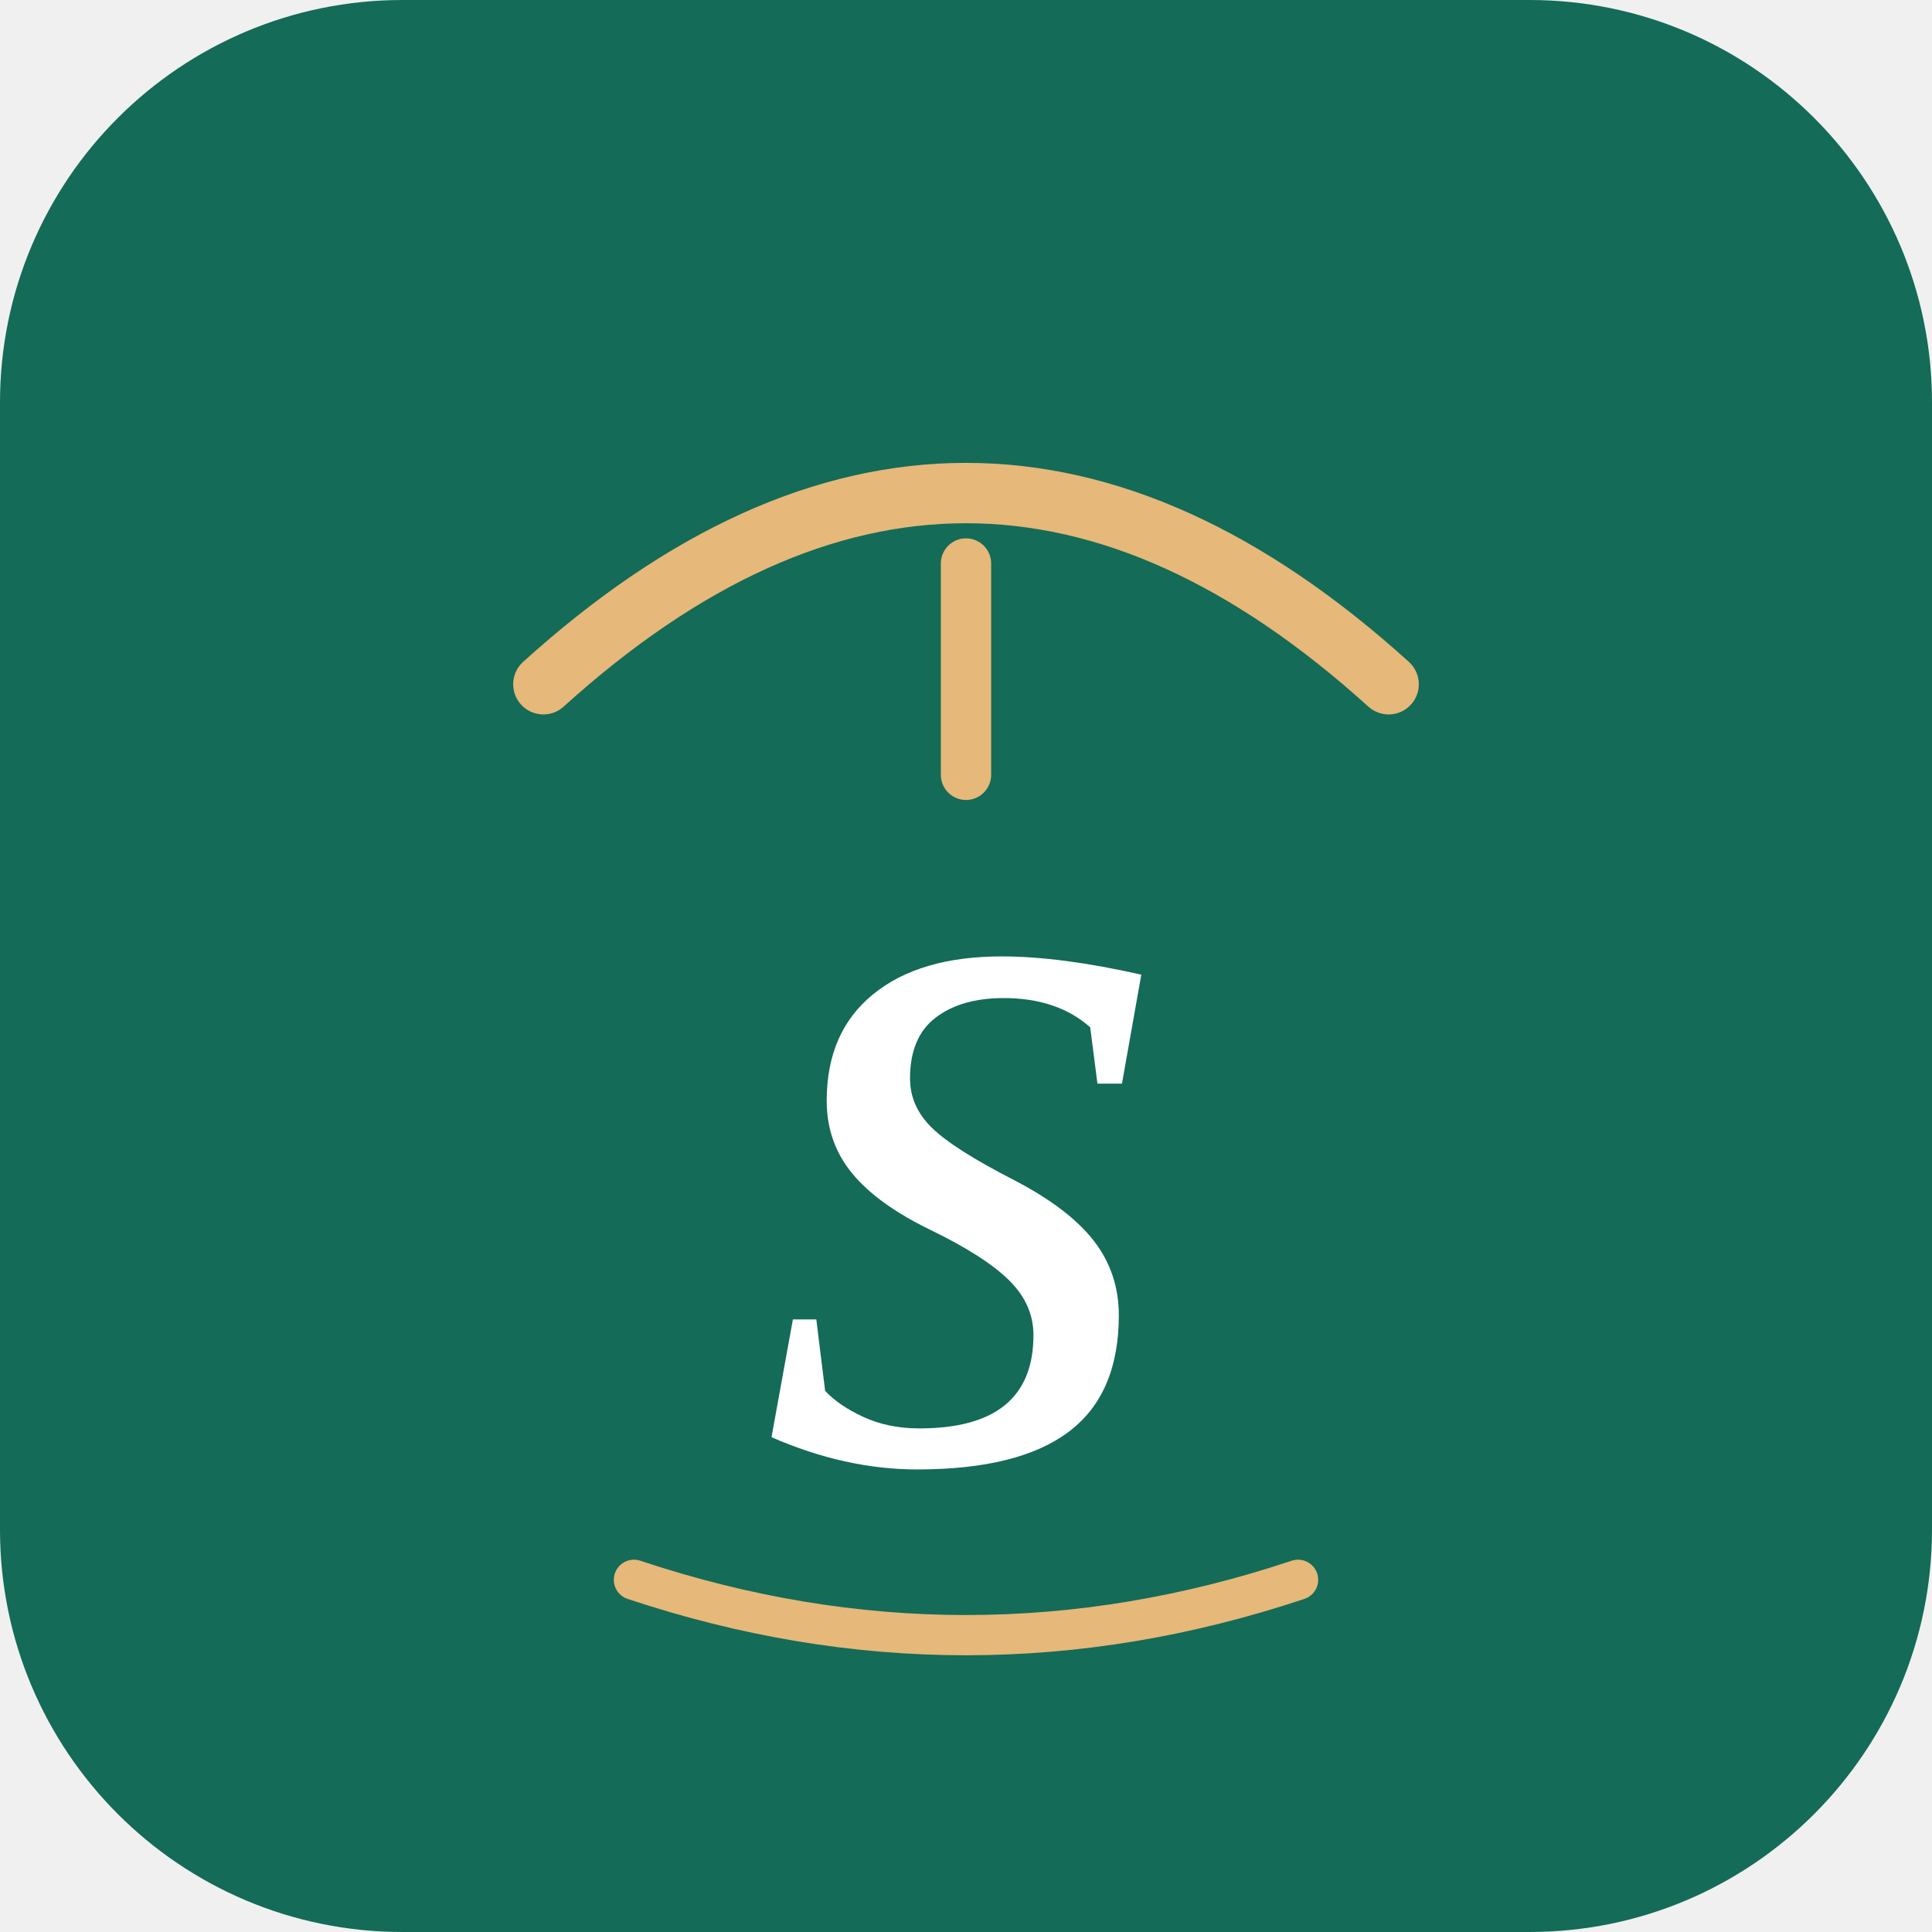
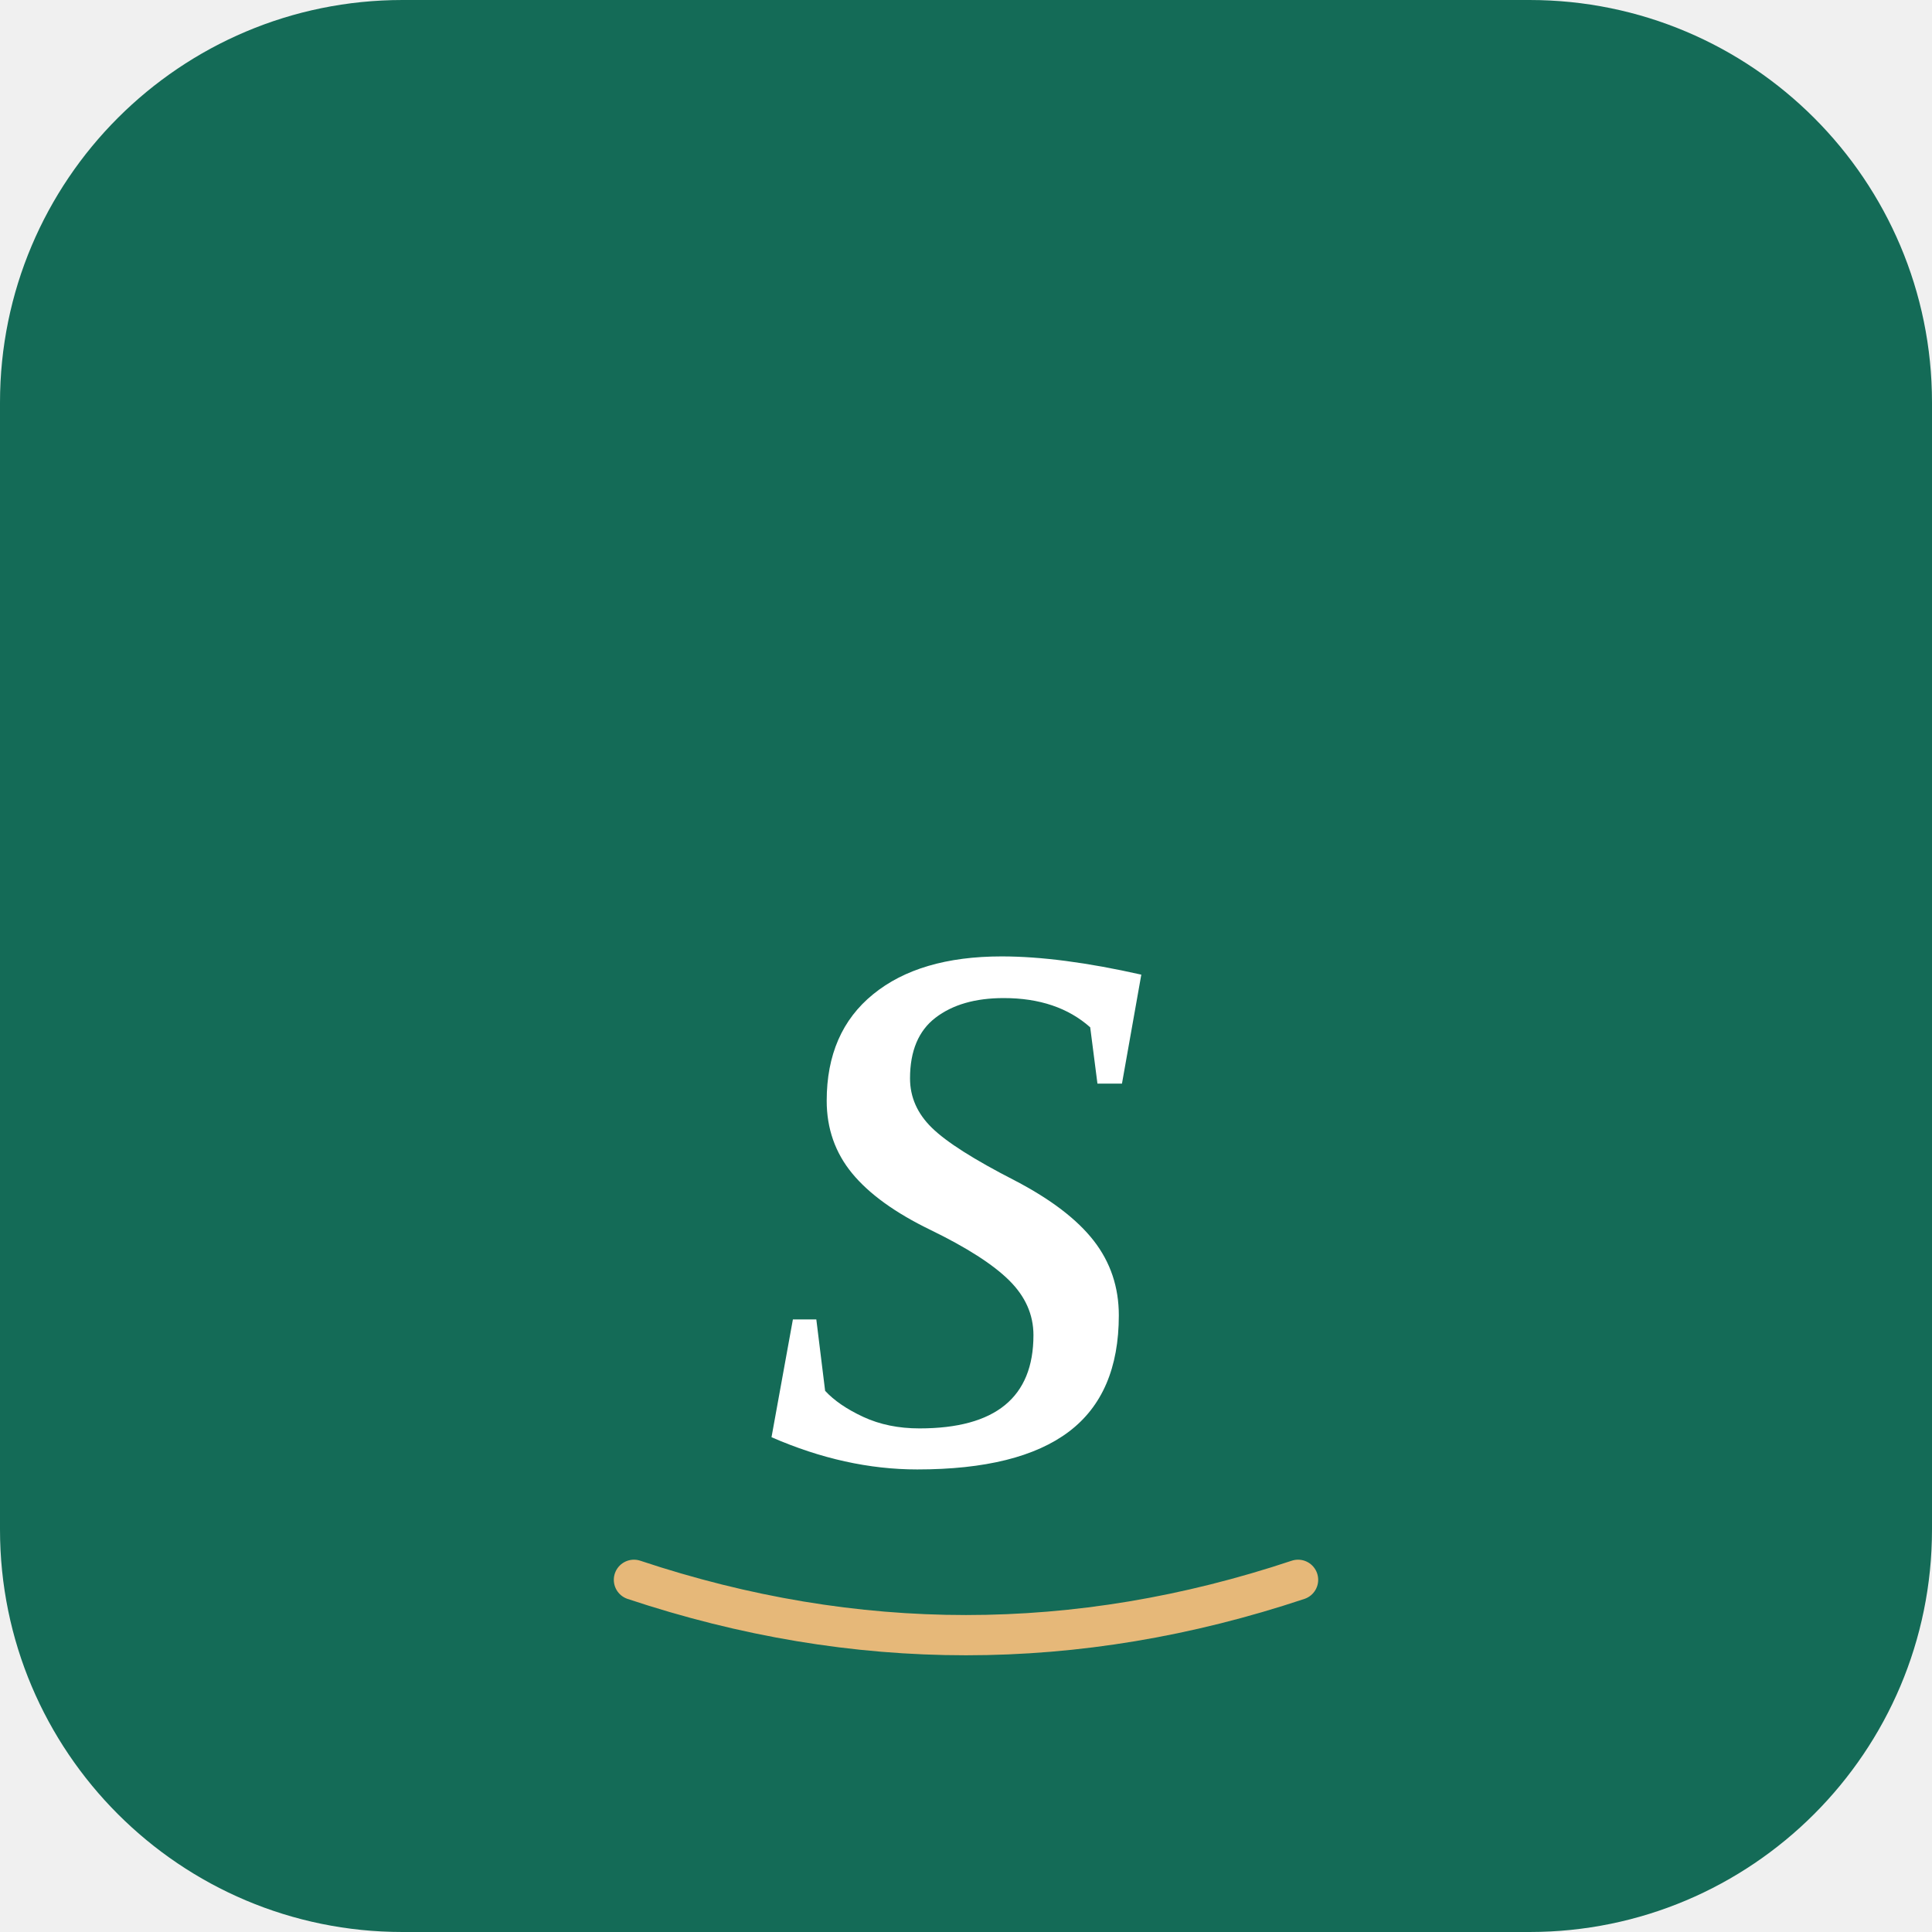
<svg xmlns="http://www.w3.org/2000/svg" viewBox="0 0 192 192" role="img" aria-labelledby="title">
  <rect width="192" height="192" rx="40" fill="#146B57" />
-   <path d="M54 68 Q96 30 138 68" fill="none" stroke="#E6B879" stroke-width="6" stroke-linecap="round" />
-   <path d="M96 56 V77" stroke="#E6B879" stroke-width="5" stroke-linecap="round" />
  <text x="96" y="145" text-anchor="middle" font-family="Georgia,Times New Roman,serif" font-style="italic" font-size="106" fill="#FFFFFF">s</text>
  <path d="M63 157 Q96 168 129 157" stroke="#E6B879" stroke-width="4" fill="none" stroke-linecap="round" />
</svg>
